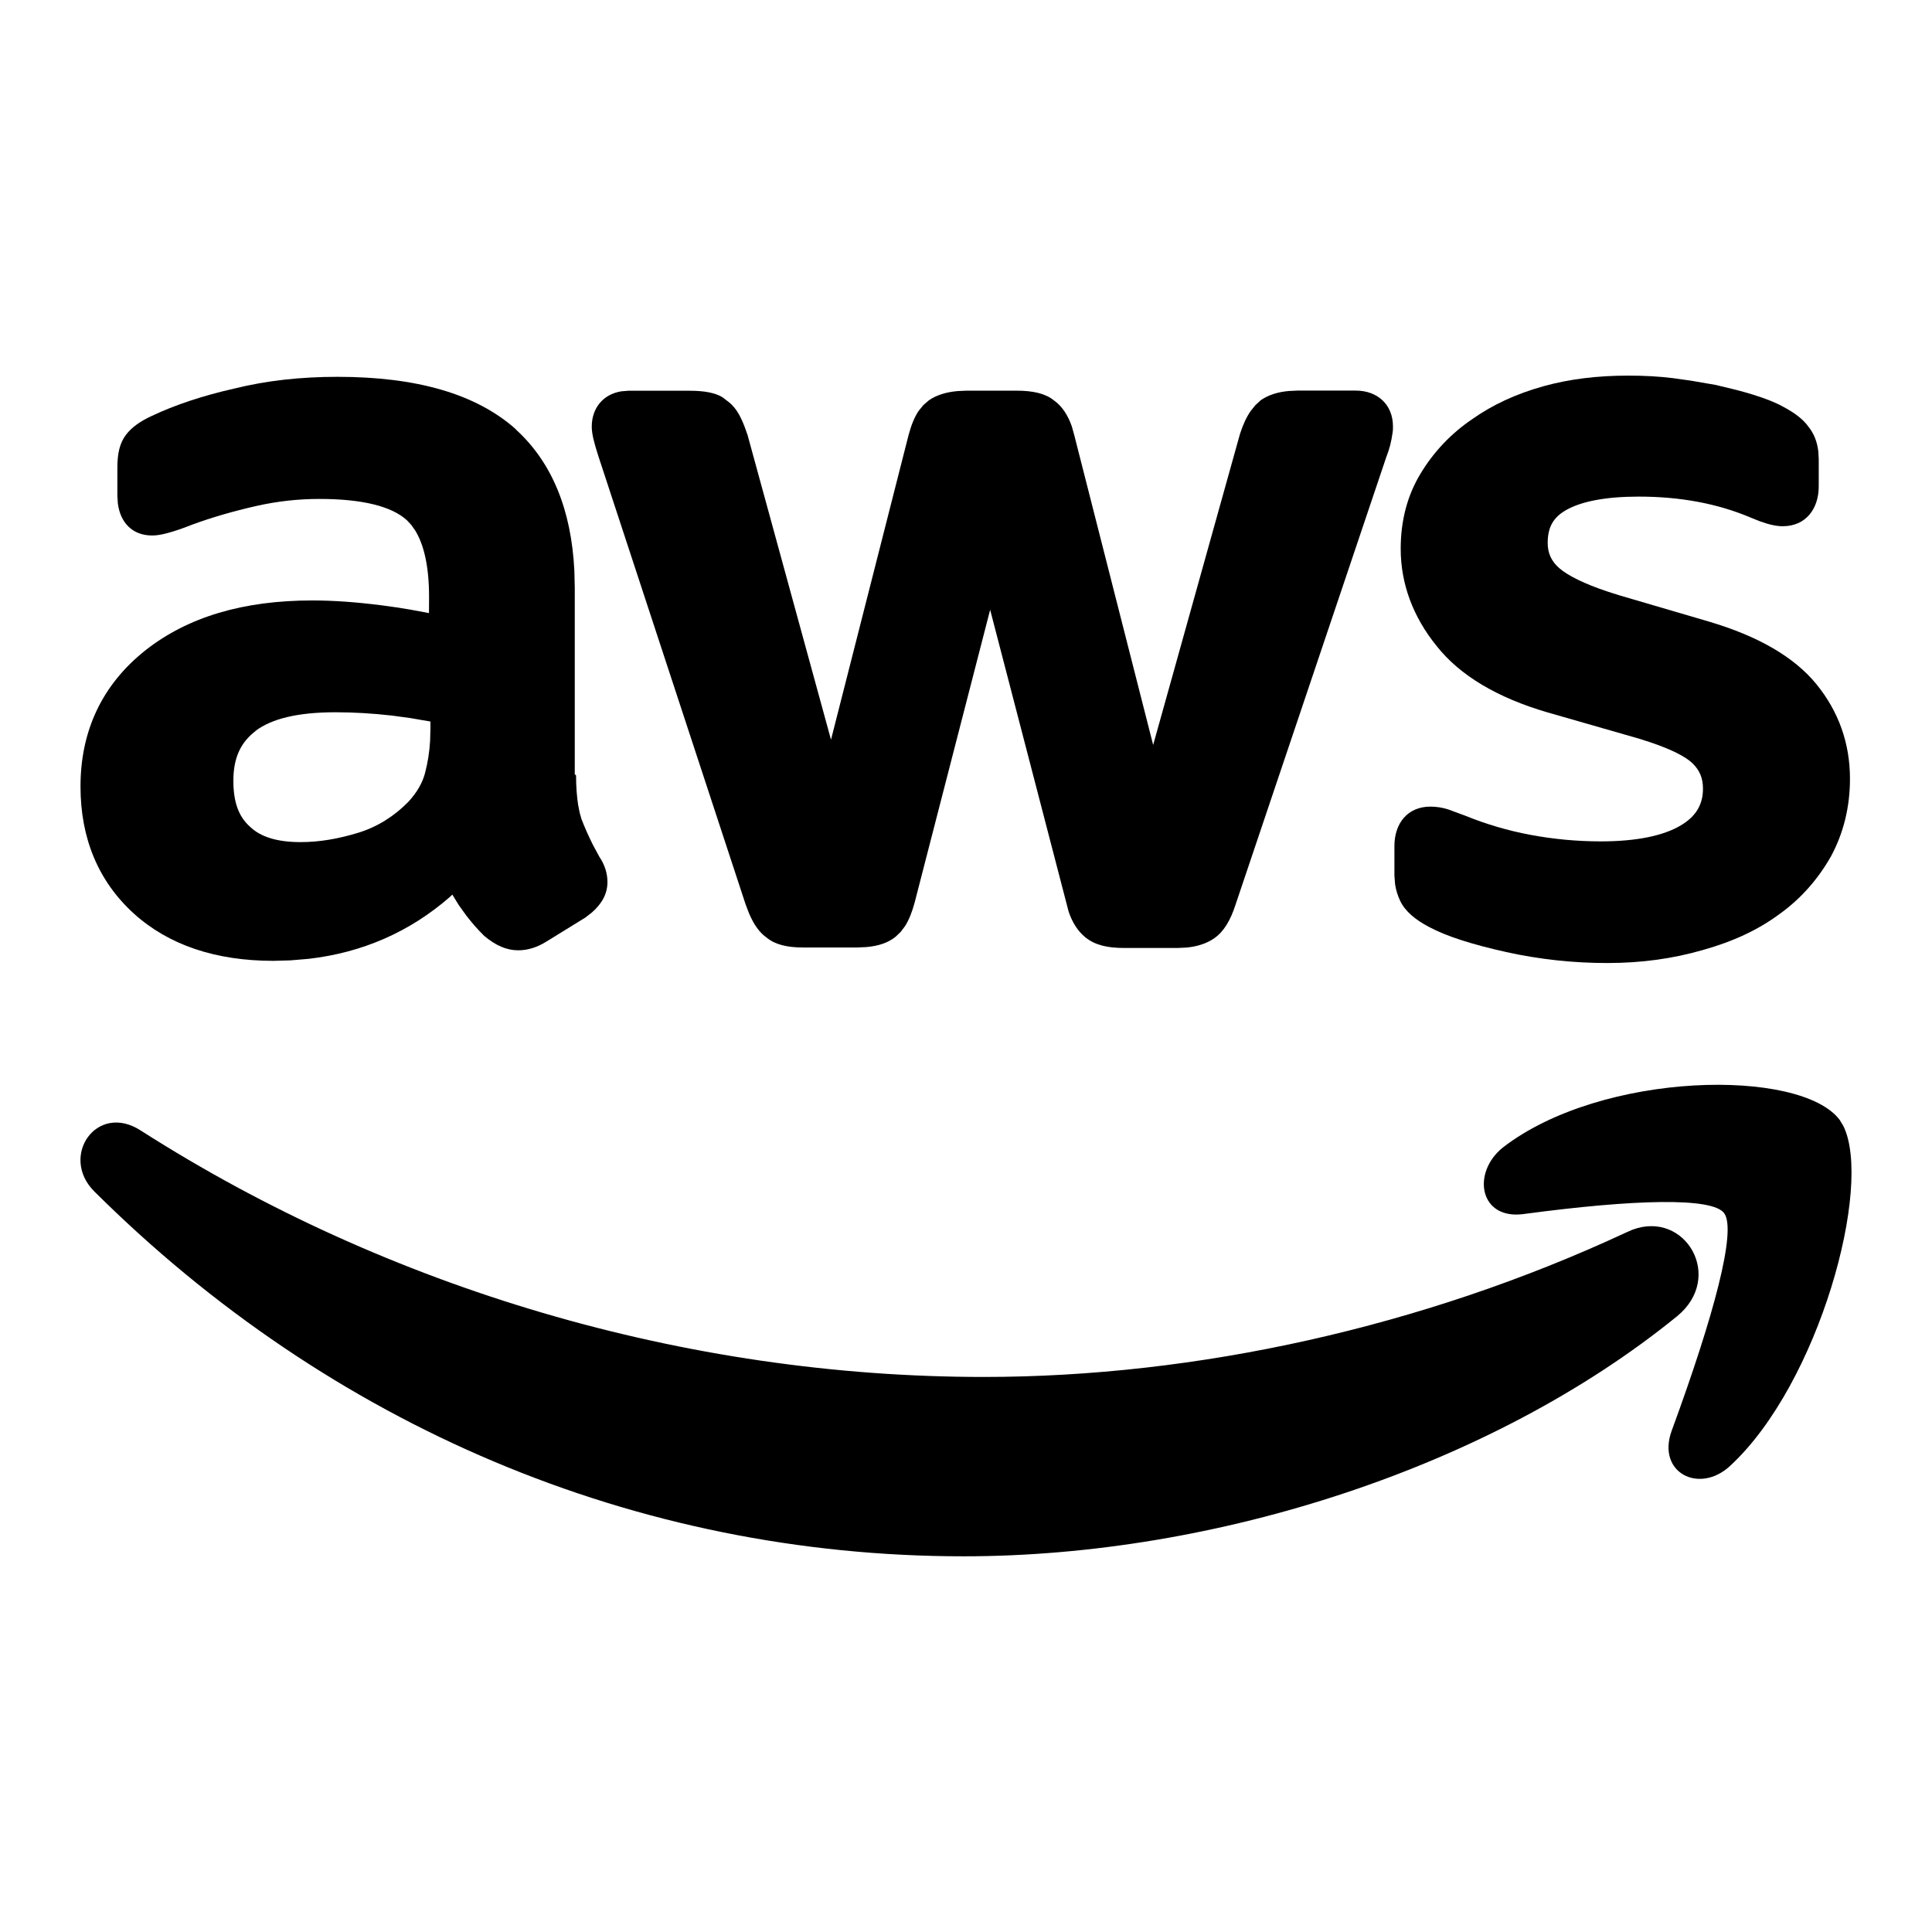
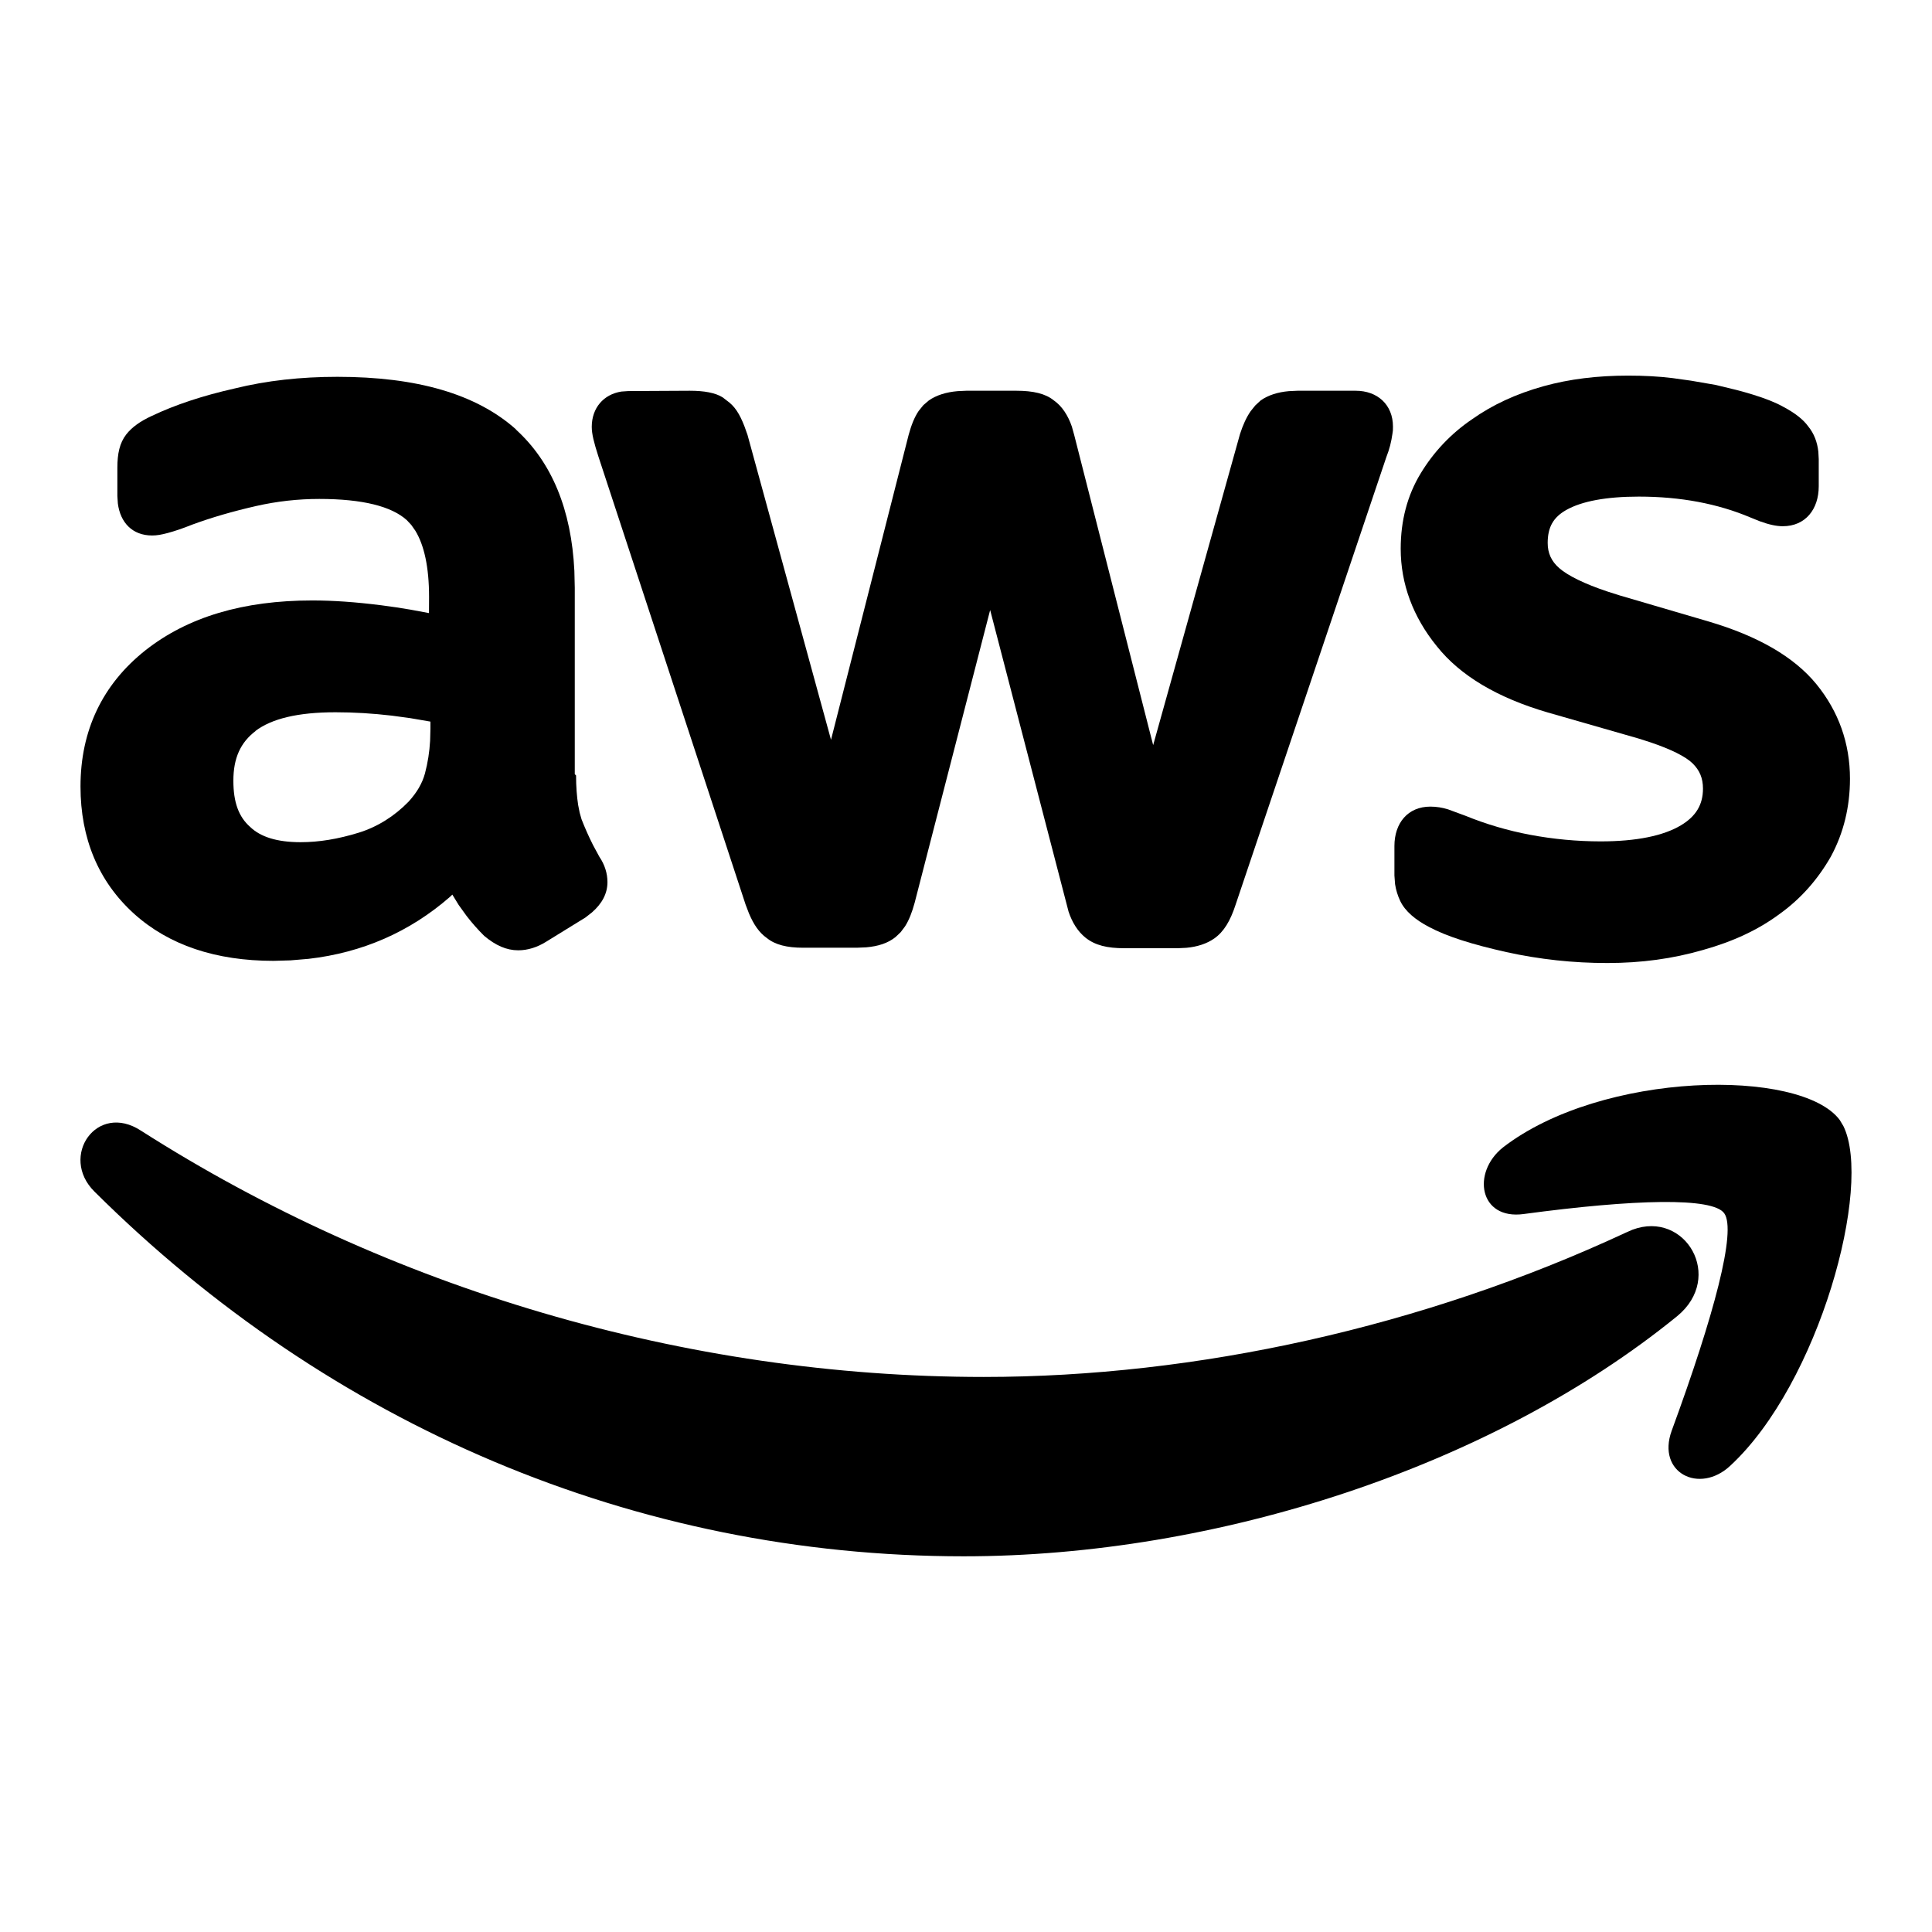
<svg xmlns="http://www.w3.org/2000/svg" fill="none" viewBox="0 0 24 24">
-   <path fill="currentColor" d="M20.778 4.697c-.169-.021-.352-.031-.553-.031-.38 0-.728.042-1.052.132-.34.095-.633.23-.892.414a2.16 2.16 0 0 0-.633.669c-.166.273-.248.587-.248.936 0 .435.153.847.448 1.21.292.368.757.642 1.377.823l1.129.324.141.045c.268.09.446.181.53.263.089.087.13.185.13.315 0 .198-.087.344-.275.456-.216.129-.55.199-.997.199a4.76 4.76 0 0 1-.876-.082 4.2 4.2 0 0 1-.805-.237l-.214-.079a.74.74 0 0 0-.219-.034c-.28 0-.447.204-.447.489v.367l.008.107a.75.75 0 0 0 .064.209c.061.128.188.234.358.323.219.117.534.217.96.312a5.8 5.8 0 0 0 1.256.136c.419 0 .81-.053 1.187-.162.372-.104.686-.25.95-.446.262-.187.476-.429.639-.715.158-.292.237-.617.237-.966 0-.439-.14-.835-.417-1.175-.279-.341-.728-.598-1.337-.778l-1.105-.324-.151-.048c-.289-.096-.496-.199-.602-.292-.098-.086-.143-.186-.143-.312 0-.197.07-.319.231-.41.191-.108.494-.166.901-.166.517 0 .979.087 1.388.26l.114.046c.109.04.204.062.286.062.282 0 .447-.211.447-.496v-.338l-.005-.092c-.013-.119-.053-.225-.124-.312-.064-.09-.17-.171-.316-.248-.091-.051-.217-.101-.373-.149a4.6 4.6 0 0 0-.205-.058l-.256-.062a17 17 0 0 0-.307-.053z" />
-   <path fill="currentColor" fill-rule="evenodd" d="M6.41 5.334c-.494-.441-1.234-.653-2.218-.653-.457 0-.881.047-1.278.145-.395.089-.74.204-1.031.342-.139.064-.244.138-.315.229-.082.106-.11.239-.11.413v.353l.006.091c.03.235.178.398.426.398.059 0 .116-.01.194-.031.083-.022.187-.057.304-.104.242-.089.507-.166.798-.232a3.54 3.54 0 0 1 .78-.087c.541 0 .899.093 1.087.263l.056.06.05.071c.11.18.171.453.171.823l-.001.201-.231-.043a8 8 0 0 0-.361-.054c-.317-.04-.595-.06-.858-.06-.856 0-1.545.204-2.072.619C1.272 8.502 1 9.075 1 9.77c0 .646.223 1.179.662 1.578.434.393 1.019.588 1.736.588l.21-.006.226-.019c.668-.077 1.256-.334 1.756-.77l.029-.028.079.129.098.136c.068.088.141.171.219.248.142.119.277.179.423.179.117 0 .235-.037.344-.105l.49-.302.082-.064c.125-.11.192-.233.192-.377 0-.108-.034-.216-.1-.313l-.079-.146a3.7 3.7 0 0 1-.143-.321l-.023-.081-.019-.096c-.016-.103-.026-.228-.026-.367l-.016-.016V7.301l-.005-.21c-.037-.757-.278-1.348-.727-1.756M3.172 9.081c.202-.153.527-.233.996-.233.23 0 .46.014.7.041l.228.031.251.043 0.0.087-.004.151a2.03 2.03 0 0 1-.064.406c-.033.122-.1.237-.204.351-.176.181-.387.313-.619.385-.256.079-.494.118-.721.118-.296 0-.5-.066-.629-.191-.14-.124-.207-.303-.207-.572 0-.281.089-.475.276-.617" clip-rule="evenodd" />
-   <path fill="currentColor" d="M8.569 4.854c.178 0 .317.025.408.082l.049.038c.1.07.162.166.223.325l.037.103 1.037 3.787.964-3.786c.033-.122.072-.221.125-.299l.058-.072.069-.059c.093-.065.216-.103.357-.115l.108-.005h.622c.207 0 .361.035.465.12.102.071.176.186.224.325l.03.108.98 3.848 1.079-3.865c.036-.111.078-.205.132-.283l.058-.072.067-.062c.093-.065.212-.103.35-.115l.107-.005h.723c.27 0 .463.173.463.446l-.001.048c-.002.022-.007.048-.018.114a1.1 1.1 0 0 1-.037.143l-.027.075-1.873 5.561c-.063.194-.144.333-.265.417-.092.064-.211.103-.346.115l-.104.005h-.669c-.207 0-.361-.035-.481-.132-.095-.077-.165-.189-.209-.323l-.974-3.746-.938 3.637c-.032.117-.069.213-.119.292l-.054.072-.064.061c-.095.077-.216.115-.364.128l-.116.005h-.669c-.198 0-.346-.036-.449-.12-.095-.066-.164-.167-.223-.306l-.042-.11-1.828-5.565c-.056-.174-.083-.282-.083-.369 0-.235.146-.404.368-.439l.087-.007zM18.929 15.081c-.554.076-.65-.515-.259-.827 1.229-.95 3.702-.989 4.184-.341l.045.075c.367.743-.301 3.198-1.404 4.219-.384.36-.918.088-.729-.433.526-1.433.808-2.487.653-2.702-.142-.201-1.113-.175-2.491.009" />
+   <path fill="currentColor" d="M20.778 4.697c-.169-.021-.352-.031-.553-.031-.38 0-.728.042-1.052.132-.34.095-.633.23-.892.414a2.16 2.16 0 0 0-.633.669c-.166.273-.248.587-.248.936 0 .436.153.847.448 1.21.292.368.757.642 1.377.823l1.129.324.141.045c.268.09.446.181.53.263.089.087.13.185.13.315 0 .198-.087.344-.275.456-.216.129-.55.199-.997.199a4.76 4.76 0 0 1-.876-.082 4.2 4.2 0 0 1-.805-.237l-.214-.079a.74.74 0 0 0-.219-.034c-.28 0-.447.204-.447.489v.367l.008.107a.75.75 0 0 0 .064.209c.061.128.188.234.358.323.219.117.534.217.96.312a5.8 5.8 0 0 0 1.256.136c.419 0 .81-.053 1.187-.162.372-.104.686-.25.95-.446.262-.187.476-.429.639-.715.158-.292.237-.617.237-.966 0-.439-.14-.835-.417-1.175-.279-.341-.728-.598-1.337-.778l-1.105-.324-.151-.048c-.289-.096-.496-.199-.602-.292-.098-.086-.143-.186-.143-.312 0-.197.07-.319.231-.41.191-.108.494-.166.901-.166.517 0 .979.087 1.388.26l.114.046c.109.04.204.062.286.062.282 0 .447-.211.447-.496v-.338l-.005-.092c-.013-.119-.053-.225-.124-.312-.064-.09-.17-.171-.316-.248-.091-.051-.217-.101-.373-.149a4.6 4.6 0 0 0-.205-.058l-.256-.062a17 17 0 0 0-.307-.053z" />
+   <path fill="currentColor" fill-rule="evenodd" d="M6.41 5.334c-.494-.441-1.234-.653-2.218-.653-.457 0-.881.047-1.278.145-.395.089-.74.203-1.031.342-.139.064-.244.138-.315.229-.082.106-.11.239-.11.413v.353l.006.091c.03.235.178.398.426.398.059 0 .116-.01.194-.031.083-.022.187-.057.304-.104.242-.089.507-.166.798-.232a3.54 3.54 0 0 1 .78-.087c.541 0 .899.093 1.087.263l.056.06.05.071c.11.18.171.453.171.823l-.001.201-.231-.043a8 8 0 0 0-.361-.054c-.317-.04-.595-.06-.858-.06-.856 0-1.545.204-2.072.619C1.272 8.502 1 9.075 1 9.77c0 .646.223 1.179.662 1.578.434.393 1.019.588 1.736.588l.21-.006.226-.019c.668-.077 1.256-.334 1.756-.77l.029-.028.079.129.098.136a2.5 2.5 0 0 0 .219.248c.142.119.277.179.423.179.117 0 .235-.037.344-.105l.49-.302.082-.064c.125-.11.192-.233.192-.377 0-.108-.034-.216-.1-.313l-.079-.146a3.7 3.7 0 0 1-.143-.321l-.023-.081-.019-.096c-.016-.103-.026-.228-.026-.367l-.016-.016V7.301l-.005-.21c-.037-.757-.278-1.348-.727-1.756M3.172 9.081c.202-.153.527-.233.996-.233.23 0 .46.014.7.042l.228.031.251.043 0.0.087-.004.151a2.03 2.03 0 0 1-.064.406c-.033.122-.1.237-.204.351-.176.181-.387.313-.619.385-.256.079-.494.118-.721.118-.296 0-.5-.066-.629-.191-.14-.124-.207-.303-.207-.573 0-.281.089-.475.276-.617" clip-rule="evenodd" />
+   <path fill="currentColor" d="M8.569 4.854c.178 0 .317.025.408.082l.049.038c.1.069.162.166.223.325l.037.104 1.037 3.787.964-3.786c.033-.122.072-.221.125-.299l.058-.072.069-.059c.093-.065.216-.103.357-.115l.108-.005h.622c.207 0 .361.035.465.12.102.071.176.186.224.325l.03.108.98 3.849 1.079-3.865c.036-.111.078-.205.132-.283l.058-.072.067-.062c.093-.065.212-.103.35-.115l.107-.005h.723c.27 0 .463.173.463.446l-.001.048c-.002.022-.007.048-.018.114a1.1 1.1 0 0 1-.037.143l-.027.075-1.873 5.562c-.063.194-.144.333-.265.417-.092.064-.211.103-.346.115l-.104.005h-.669c-.207 0-.361-.035-.481-.132-.095-.077-.165-.189-.209-.323l-.974-3.746-.938 3.637c-.032.117-.069.213-.119.292l-.054.072-.064.061c-.095.077-.216.115-.364.128l-.116.005h-.669c-.198 0-.346-.036-.449-.12-.095-.066-.164-.167-.223-.306l-.042-.11-1.828-5.565c-.056-.174-.083-.282-.083-.369 0-.235.146-.404.368-.439l.087-.006zM18.929 15.081c-.554.076-.65-.515-.259-.827 1.229-.95 3.702-.989 4.184-.341l.045.075c.367.743-.301 3.198-1.404 4.219-.384.36-.918.088-.729-.433.526-1.433.808-2.487.653-2.702-.142-.201-1.113-.176-2.491.009" />
  <path fill="currentColor" d="M11.972 19.333c-4.08 0-7.876-1.625-10.8-4.532-.437-.435.03-1.115.58-.755 3.067 1.959 6.76 3.059 10.469 3.059 2.643 0 5.458-.621 7.978-1.794l.08-.035c.657-.246 1.148.59.554 1.075-2.299 1.87-5.721 2.982-8.861 2.982" />
</svg>
